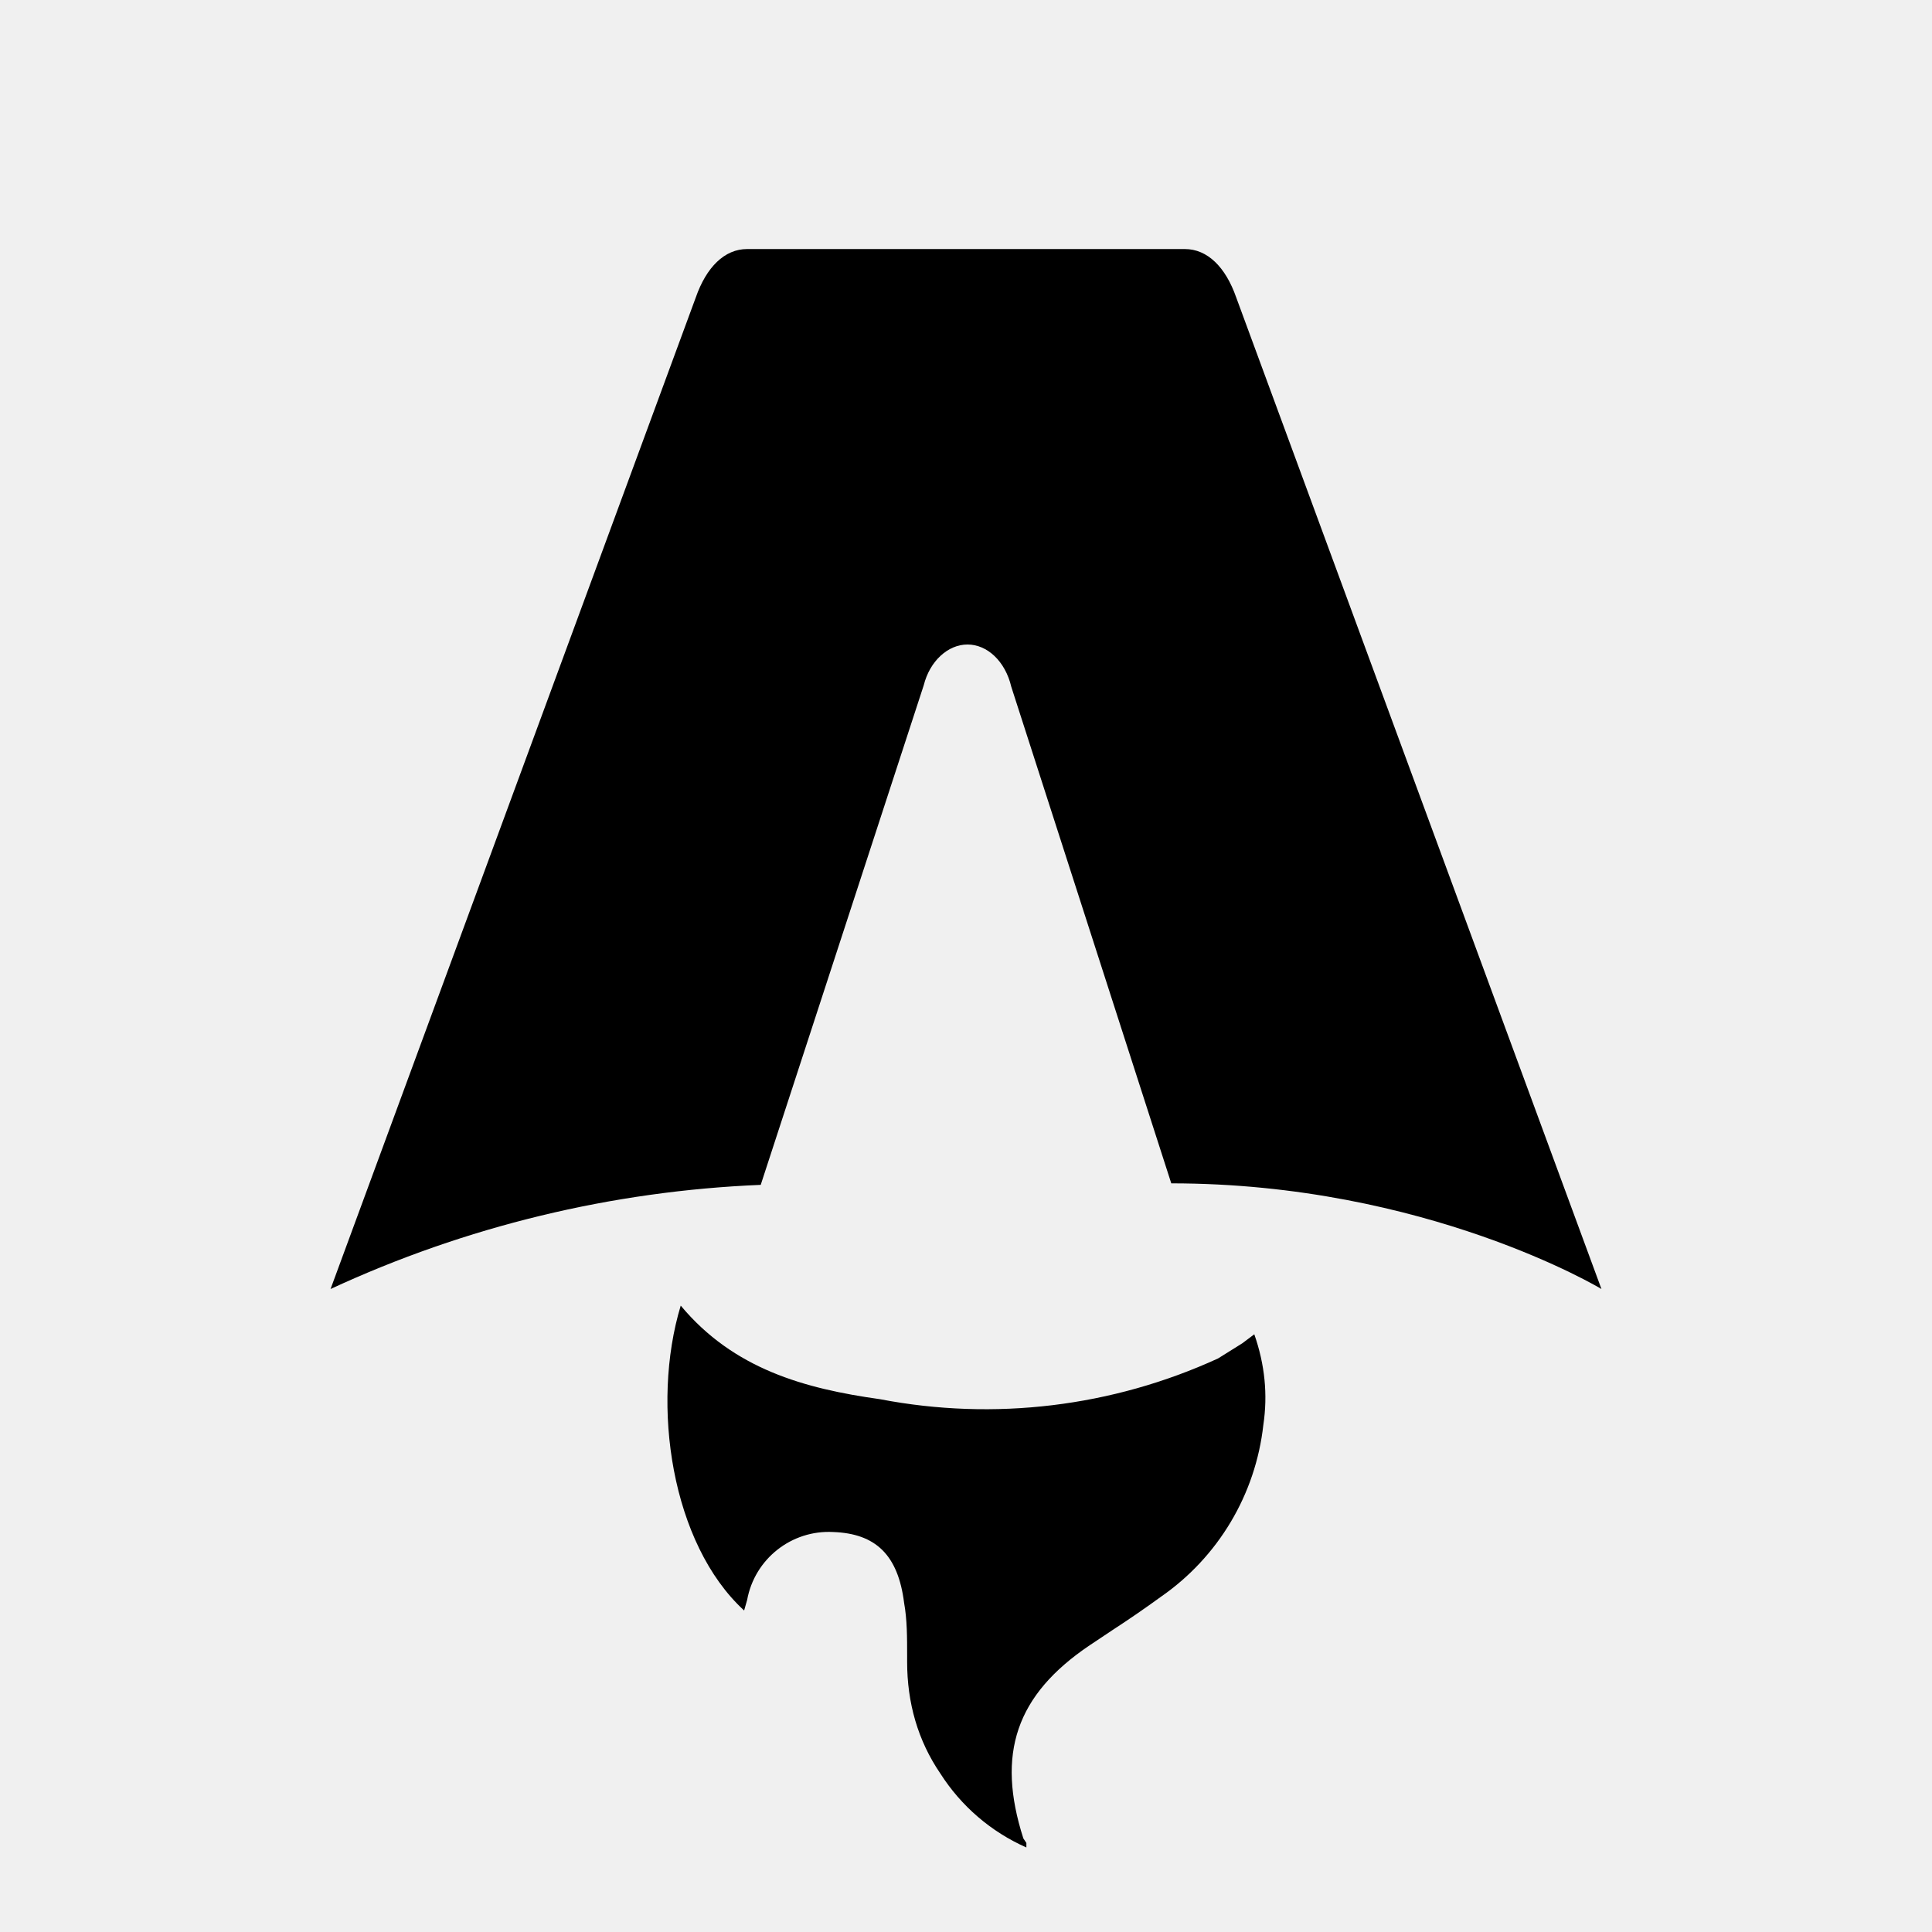
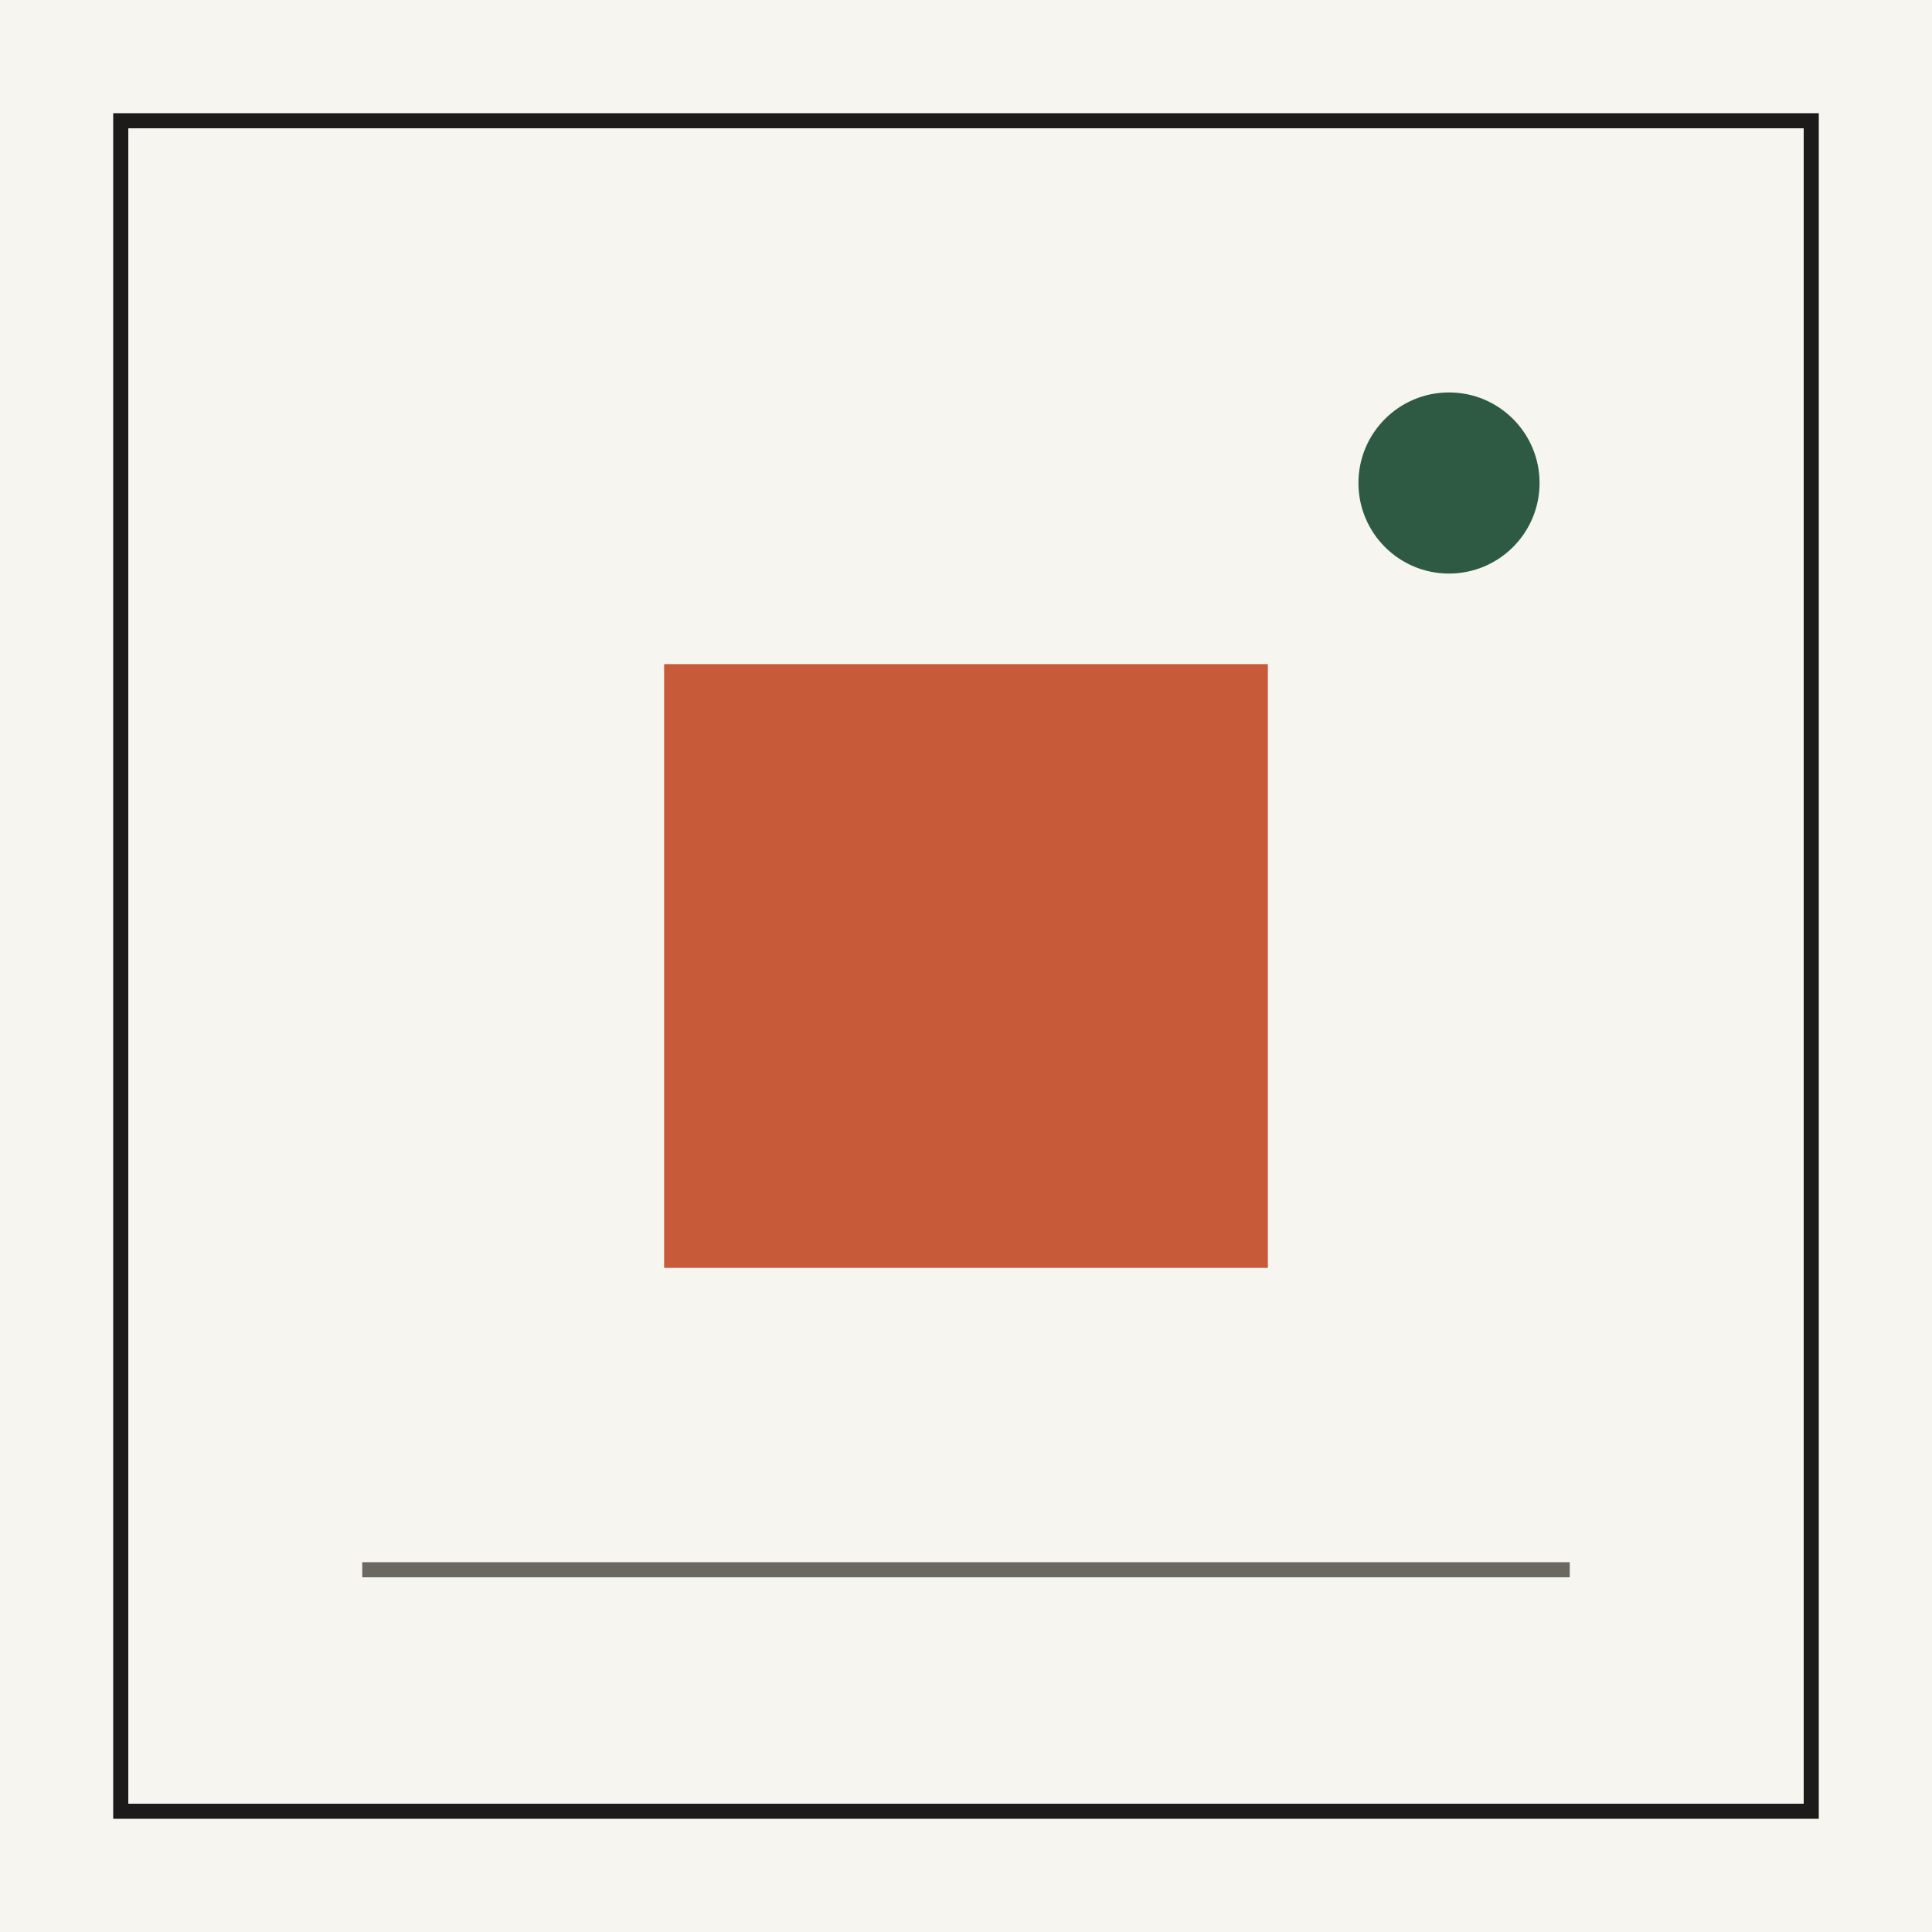
- <svg xmlns="http://www.w3.org/2000/svg" fill="none" viewBox="0 0 128 128">
-   <path d="M50.4 78.5a75.1 75.1 0 0 0-28.5 6.9l24.2-65.7c.7-2 1.9-3.2 3.4-3.2h29c1.5 0 2.7 1.2 3.4 3.2l24.2 65.7s-11.6-7-28.5-7L67 45.5c-.4-1.7-1.6-2.8-2.9-2.8-1.3 0-2.5 1.1-2.9 2.7L50.4 78.5Zm-1.1 28.2Zm-4.2-20.2c-2 6.6-.6 15.8 4.2 20.2a17.5 17.5 0 0 1 .2-.7 5.5 5.5 0 0 1 5.7-4.5c2.8.1 4.3 1.5 4.7 4.7.2 1.1.2 2.3.2 3.5v.4c0 2.7.7 5.2 2.2 7.4a13 13 0 0 0 5.7 4.9v-.3l-.2-.3c-1.8-5.6-.5-9.5 4.4-12.8l1.5-1a73 73 0 0 0 3.2-2.2 16 16 0 0 0 6.8-11.4c.3-2 .1-4-.6-6l-.8.6-1.6 1a37 37 0 0 1-22.4 2.7c-5-.7-9.7-2-13.2-6.2Z" />
-   <style>
-         path { fill: #000; }
-         @media (prefers-color-scheme: dark) {
-             path { fill: #FFF; }
-         }
-     </style>
+ <svg xmlns="http://www.w3.org/2000/svg" viewBox="0 0 128 128" role="img" aria-label="Favicon">
+   <rect width="128" height="128" fill="#F7F5F0" />
+   <rect x="8" y="8" width="112" height="112" fill="none" stroke="#1C1B19" stroke-width="1" />
+   <rect x="44" y="44" width="40" height="40" fill="#C75B39" />
+   <circle cx="96" cy="32" r="6" fill="#2E5A44" />
+   <line x1="24" y1="104" x2="104" y2="104" stroke="#6B6862" stroke-width="1" />
</svg>
